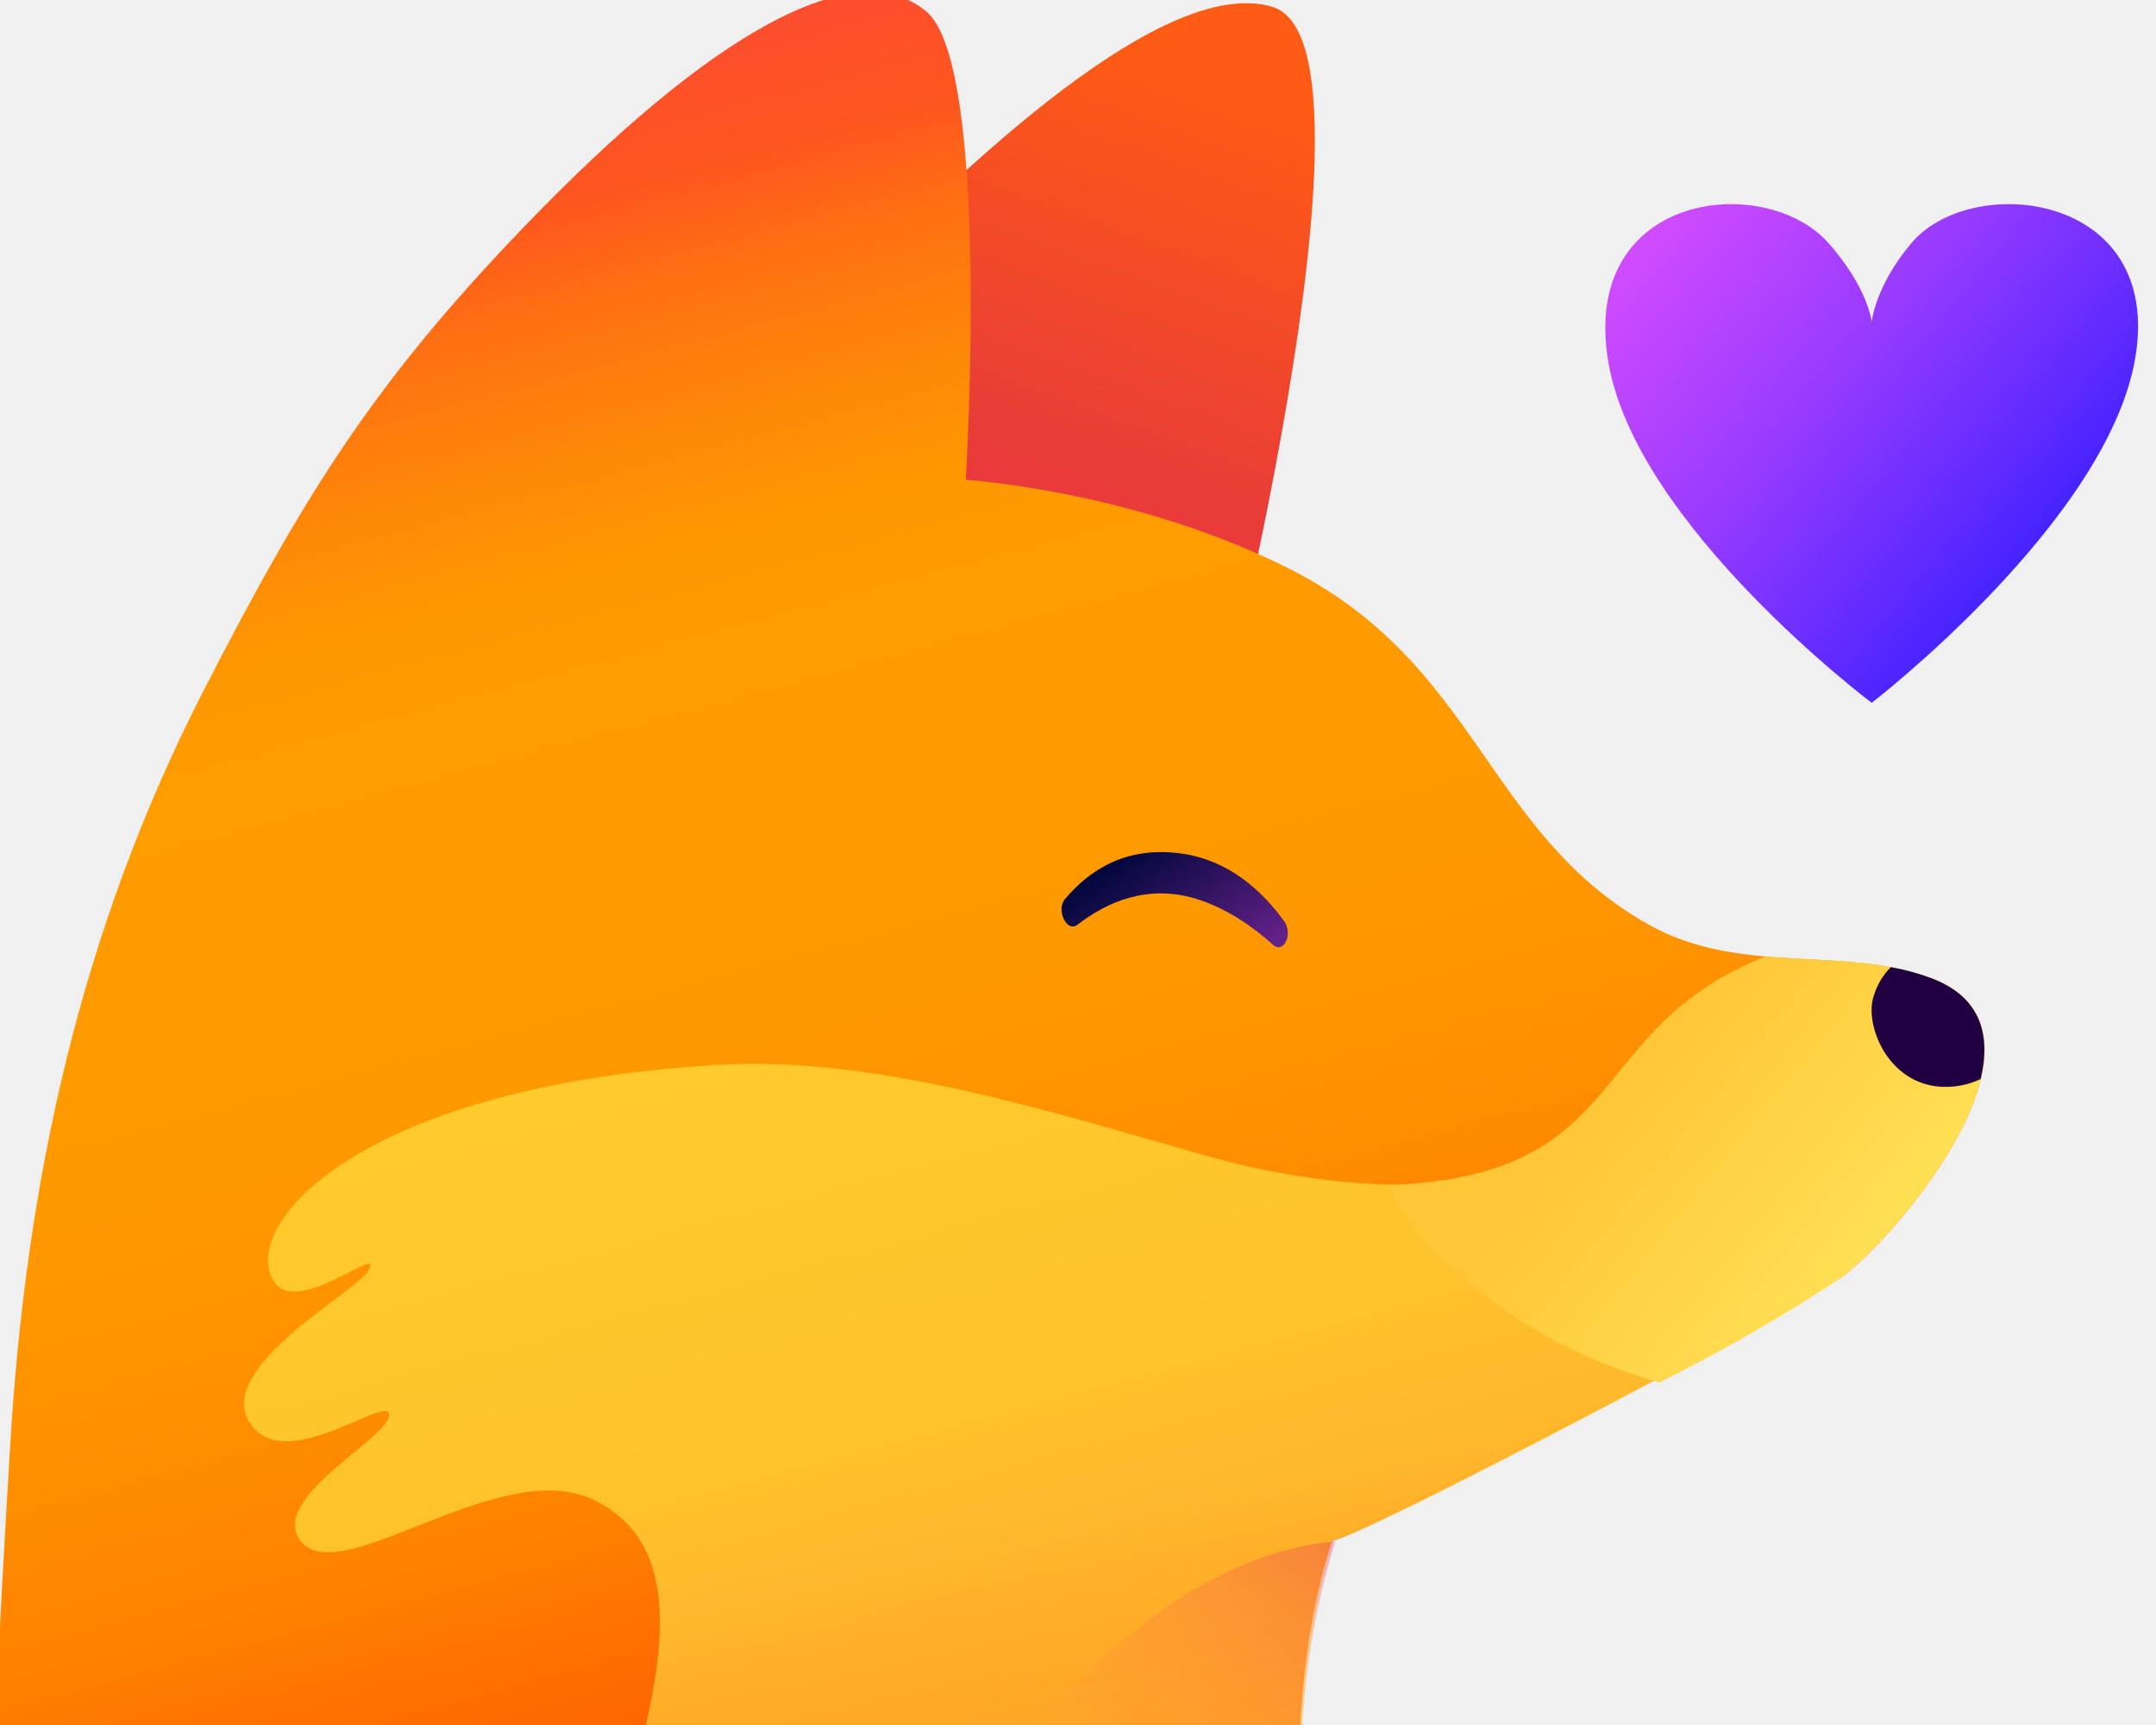
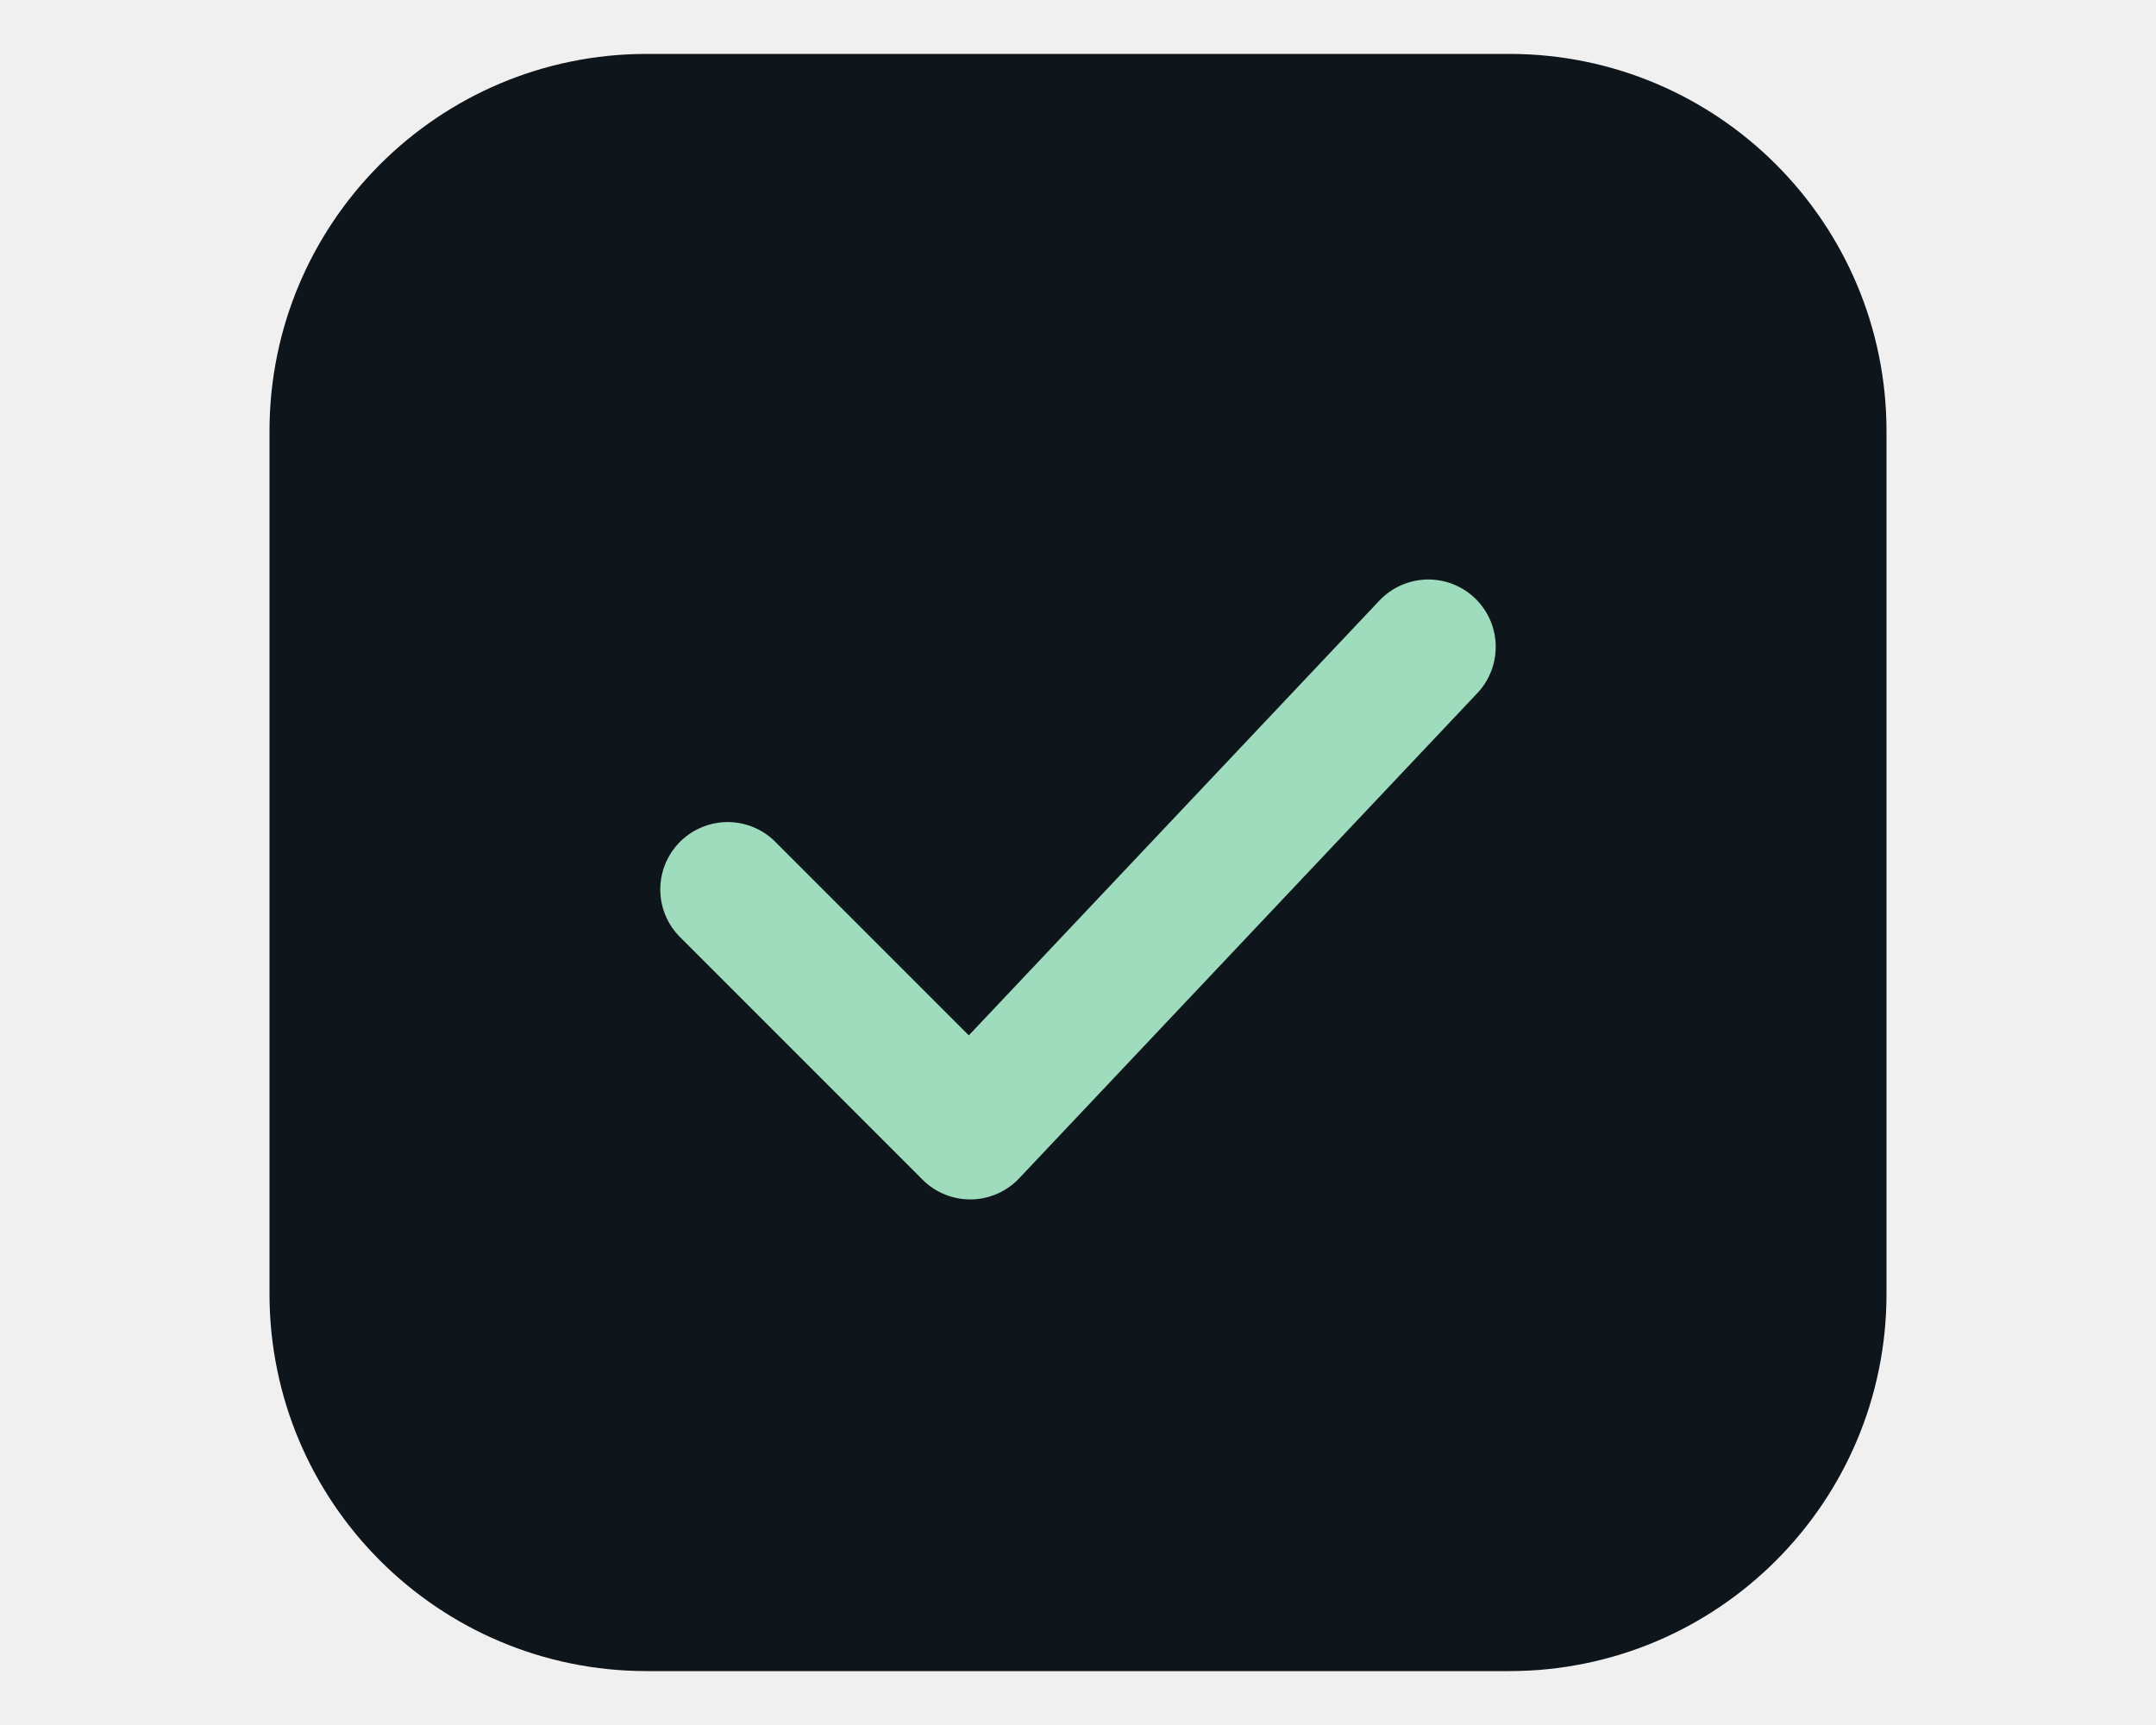
- <svg xmlns="http://www.w3.org/2000/svg" width="50" height="40" fill="none">
-   <g clip-path="url(#a)">
-     <path fill="url(#b)" d="M44.334 5.63c-.848.998-.927 1.831-.927 1.831s-.082-.787-1.008-1.831c-1.47-1.649-5.76-1.182-5.102 2.753.631 3.792 6.103 7.91 6.11 7.914 0 0 5.47-4.208 6.112-7.996.653-3.853-3.795-4.312-5.185-2.671Z" />
-     <path fill="url(#c)" d="M29.51.16c2.876.864-1.469 17.615-1.469 17.615l-14.814-3.82s2.326-3.064 5.924-6.812C22.508 3.646 27.055-.58 29.51.16Z" />
-     <path fill="url(#d)" d="M34.055 55.455c-6.273-11.66-3.153-19.734-3.153-19.734.715-.075 11.192-5.641 11.83-6.121 1.412-1.067 5.236-5.7 2.073-6.91-2.021-.771-4.441-.057-6.563-1.245-3.792-2.126-3.95-6.061-8.381-8.277-3.587-1.795-7.465-2.043-7.465-2.043s.6-9.615-.919-10.864c-1.648-1.358-4.959.452-9.357 5.033-3.4 3.544-5.016 6.072-7.412 10.747C1.868 21.581.601 27.373.235 33.545c-.513 8.664-1.113 18.883 1.124 27.44 3.895.319 32.918-4.406 32.692-5.523l.003-.007Z" />
-     <path fill="url(#e)" d="M34.384 55.587c-.732-.456-6.172-10.187-3.479-19.882.502.076 11.185-5.626 11.823-6.11.848-.64 2.565-2.568 3.118-4.266l-3.024-1.376c.122.299-6.165 5.272-14.743 2.876-3.608-1.009-7.717-2.37-11.508-2.132-8.438.524-11.062 3.827-10.2 5.044.56.79 2.56-.959 2.168-.269-.273.481-3.562 2.237-2.75 3.515.811 1.279 3.277-.732 3.235-.162-.04.546-2.833 1.94-2.044 2.916.931 1.153 4.643-2.039 6.819-.947 5.2 2.606-5.087 14.85-.962 24.416.37.854 22.71-2.91 21.555-3.627l-.008.004Z" opacity=".6" />
-     <path fill="url(#f)" d="M32.294 27.476c-.391.018 1.724 3.328 6.187 4.581 1.95-.955 3.917-2.209 4.251-2.46 1.411-1.065 5.235-5.698 2.072-6.908-1.192-.456-2.525-.395-3.85-.513-4.254 1.67-3.073 5.066-8.663 5.3h.003Z" />
-     <path fill="url(#g)" d="M32.27 52.086s-3.698-8.617-1.303-16.348c-3.393.345-6.078 3.06-7.87 5.76-1.56 2.348-4.158 7.16-3.337 10.14.866 3.145 12.51.452 12.51.452v-.004Z" opacity=".97" />
-     <path fill="url(#h)" d="M29.524 21.908c.247.223.47-.254.255-.549-.506-.697-1.264-1.4-2.348-1.562-1.311-.198-2.172.384-2.733 1.052-.212.254.043.782.287.596.69-.535 1.638-.948 2.765-.6.69.215 1.297.636 1.774 1.063Z" />
-     <path fill="#200041" d="M44.805 22.688a5.445 5.445 0 0 0-.954-.262c-.21.21-.356.476-.424.765-.155.736.491 2.162 1.914 2 .205-.024.405-.081.592-.17.24-1.004.018-1.895-1.13-2.333h.002Z" />
-   </g>
-   <defs>
-     <linearGradient id="b" x1="36.079" x2="49.307" y1="2.531" y2="13.626" gradientUnits="userSpaceOnUse">
-       <stop stop-color="#E752FF" />
-       <stop offset=".11" stop-color="#DD4FFF" />
-       <stop offset=".28" stop-color="#C347FF" />
-       <stop offset=".51" stop-color="#983BFF" />
-       <stop offset=".77" stop-color="#5E2AFF" />
-       <stop offset="1" stop-color="#271AFF" />
-     </linearGradient>
-     <linearGradient id="c" x1="26.026" x2="17.829" y1=".961" y2="23.614" gradientUnits="userSpaceOnUse">
-       <stop offset=".01" stop-color="#FE5B15" />
-       <stop offset=".39" stop-color="#E83C38" />
-       <stop offset="1" stop-color="#FB2872" />
-     </linearGradient>
-     <linearGradient id="d" x1="10.977" x2="32.239" y1="-4.931" y2="74.428" gradientUnits="userSpaceOnUse">
-       <stop stop-color="#FC3953" />
-       <stop offset=".12" stop-color="#FE561F" />
-       <stop offset=".15" stop-color="#FE7112" />
-       <stop offset=".19" stop-color="#FE8808" />
-       <stop offset=".22" stop-color="#FE9702" />
-       <stop offset=".25" stop-color="#FF9C00" />
-       <stop offset=".36" stop-color="#F90" />
-       <stop offset=".42" stop-color="#FF9100" />
-       <stop offset=".48" stop-color="#FF8200" />
-       <stop offset=".52" stop-color="#FF6E00" />
-       <stop offset=".54" stop-color="#F60" />
-       <stop offset="1" stop-color="#FB2872" />
-     </linearGradient>
-     <linearGradient id="e" x1="24.845" x2="41.651" y1="24.447" y2="108.48" gradientUnits="userSpaceOnUse">
-       <stop offset=".12" stop-color="#FFEB49" />
-       <stop offset=".36" stop-color="#FFB52B" stop-opacity=".6" />
-       <stop offset=".58" stop-color="#FF8A14" stop-opacity=".28" />
-       <stop offset=".73" stop-color="#FF7005" stop-opacity=".08" />
-       <stop offset=".8" stop-color="#F60" stop-opacity="0" />
-     </linearGradient>
-     <linearGradient id="f" x1="35.741" x2="45.045" y1="23.144" y2="30.686" gradientUnits="userSpaceOnUse">
-       <stop offset=".23" stop-color="#FFC638" />
-       <stop offset="1" stop-color="#FFE85D" />
-     </linearGradient>
-     <linearGradient id="g" x1="28.785" x2="37.633" y1="44.787" y2="29.027" gradientUnits="userSpaceOnUse">
-       <stop offset=".11" stop-color="#FB2872" stop-opacity="0" />
-       <stop offset=".21" stop-color="#F62670" stop-opacity=".05" />
-       <stop offset=".38" stop-color="#EB206A" stop-opacity=".18" />
-       <stop offset=".58" stop-color="#D81762" stop-opacity=".41" />
-       <stop offset=".81" stop-color="#BE0B57" stop-opacity=".71" />
-       <stop offset="1" stop-color="#A5004C" />
-     </linearGradient>
-     <linearGradient id="h" x1="31.371" x2="26.467" y1="25.032" y2="18.22" gradientUnits="userSpaceOnUse">
-       <stop offset=".16" stop-color="#A030B9" />
-       <stop offset=".88" stop-color="#00073A" />
-     </linearGradient>
-     <clipPath id="a">
-       <path fill="#fff" d="M0 0h50v40H0z" />
-     </clipPath>
-   </defs>
+ <svg xmlns="http://www.w3.org/2000/svg" width="50" height="40" viewBox="-8 0 80 64" fill="none">
+   <rect x="2" y="2" width="60" height="60" rx="14" fill="#0e151b" />
+   <path d="M19 33l9 9 17-18" stroke="#9fdcbe" stroke-width="5" stroke-linecap="round" stroke-linejoin="round" />
</svg>
